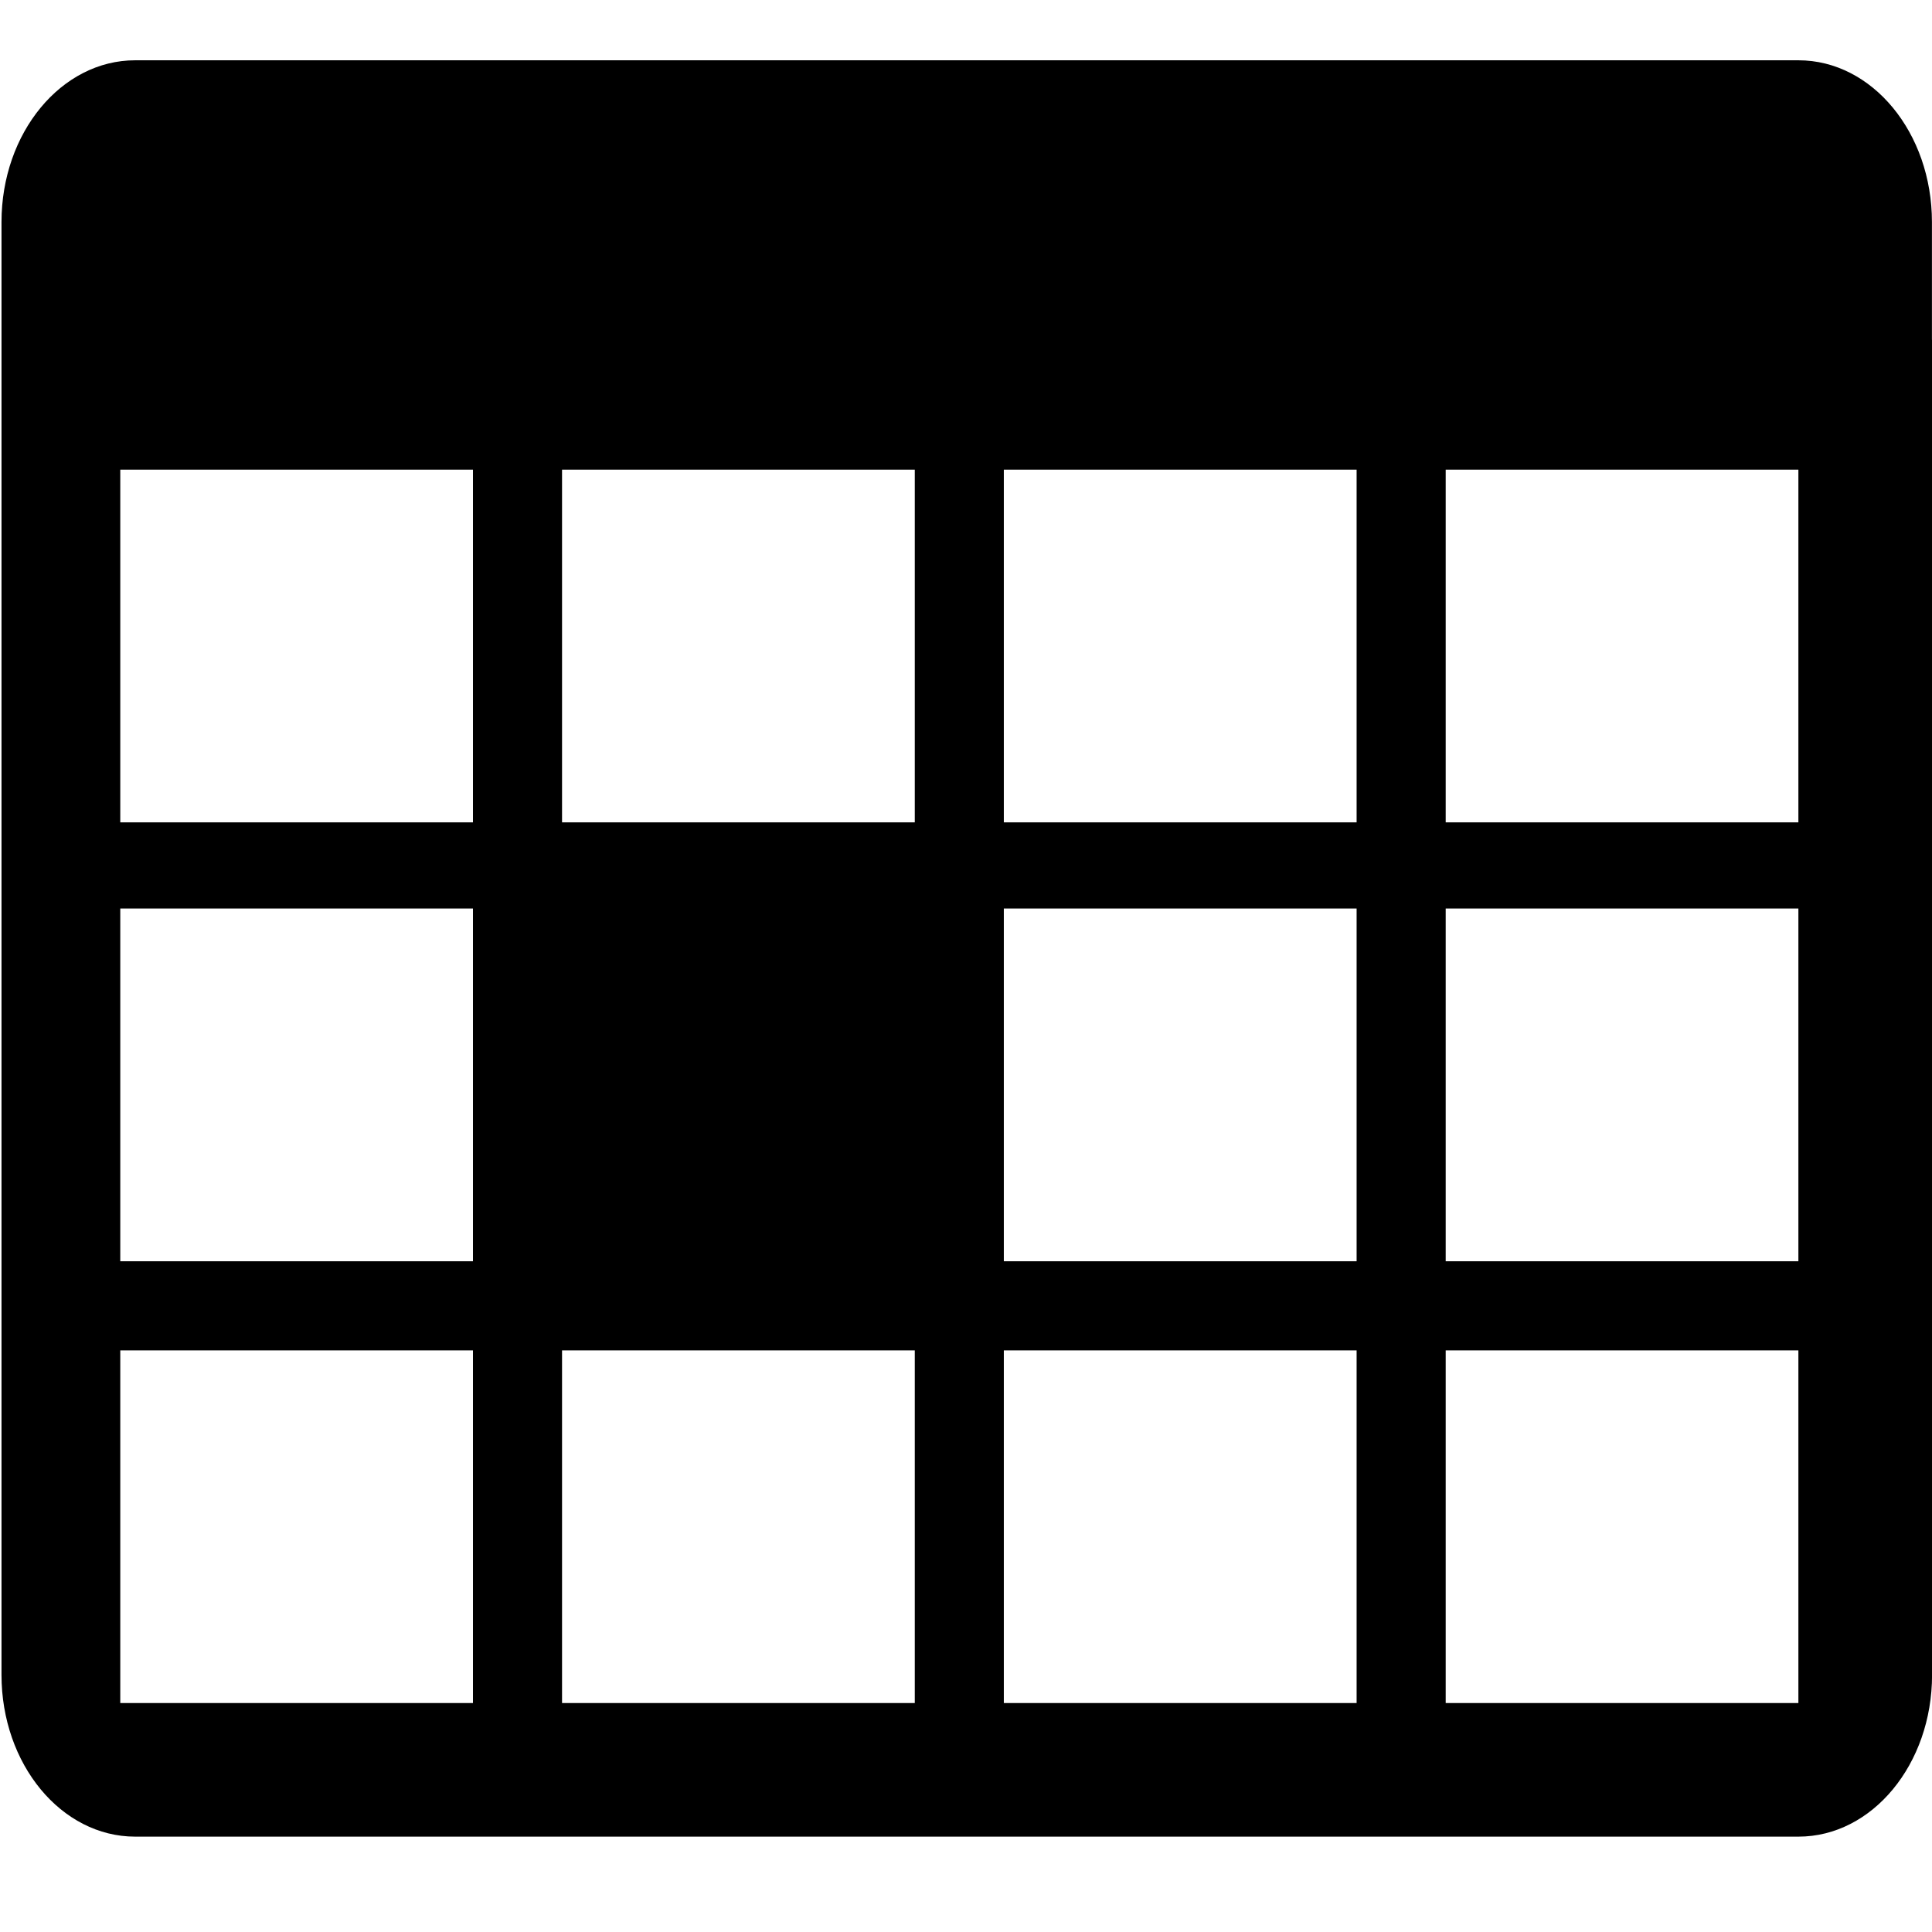
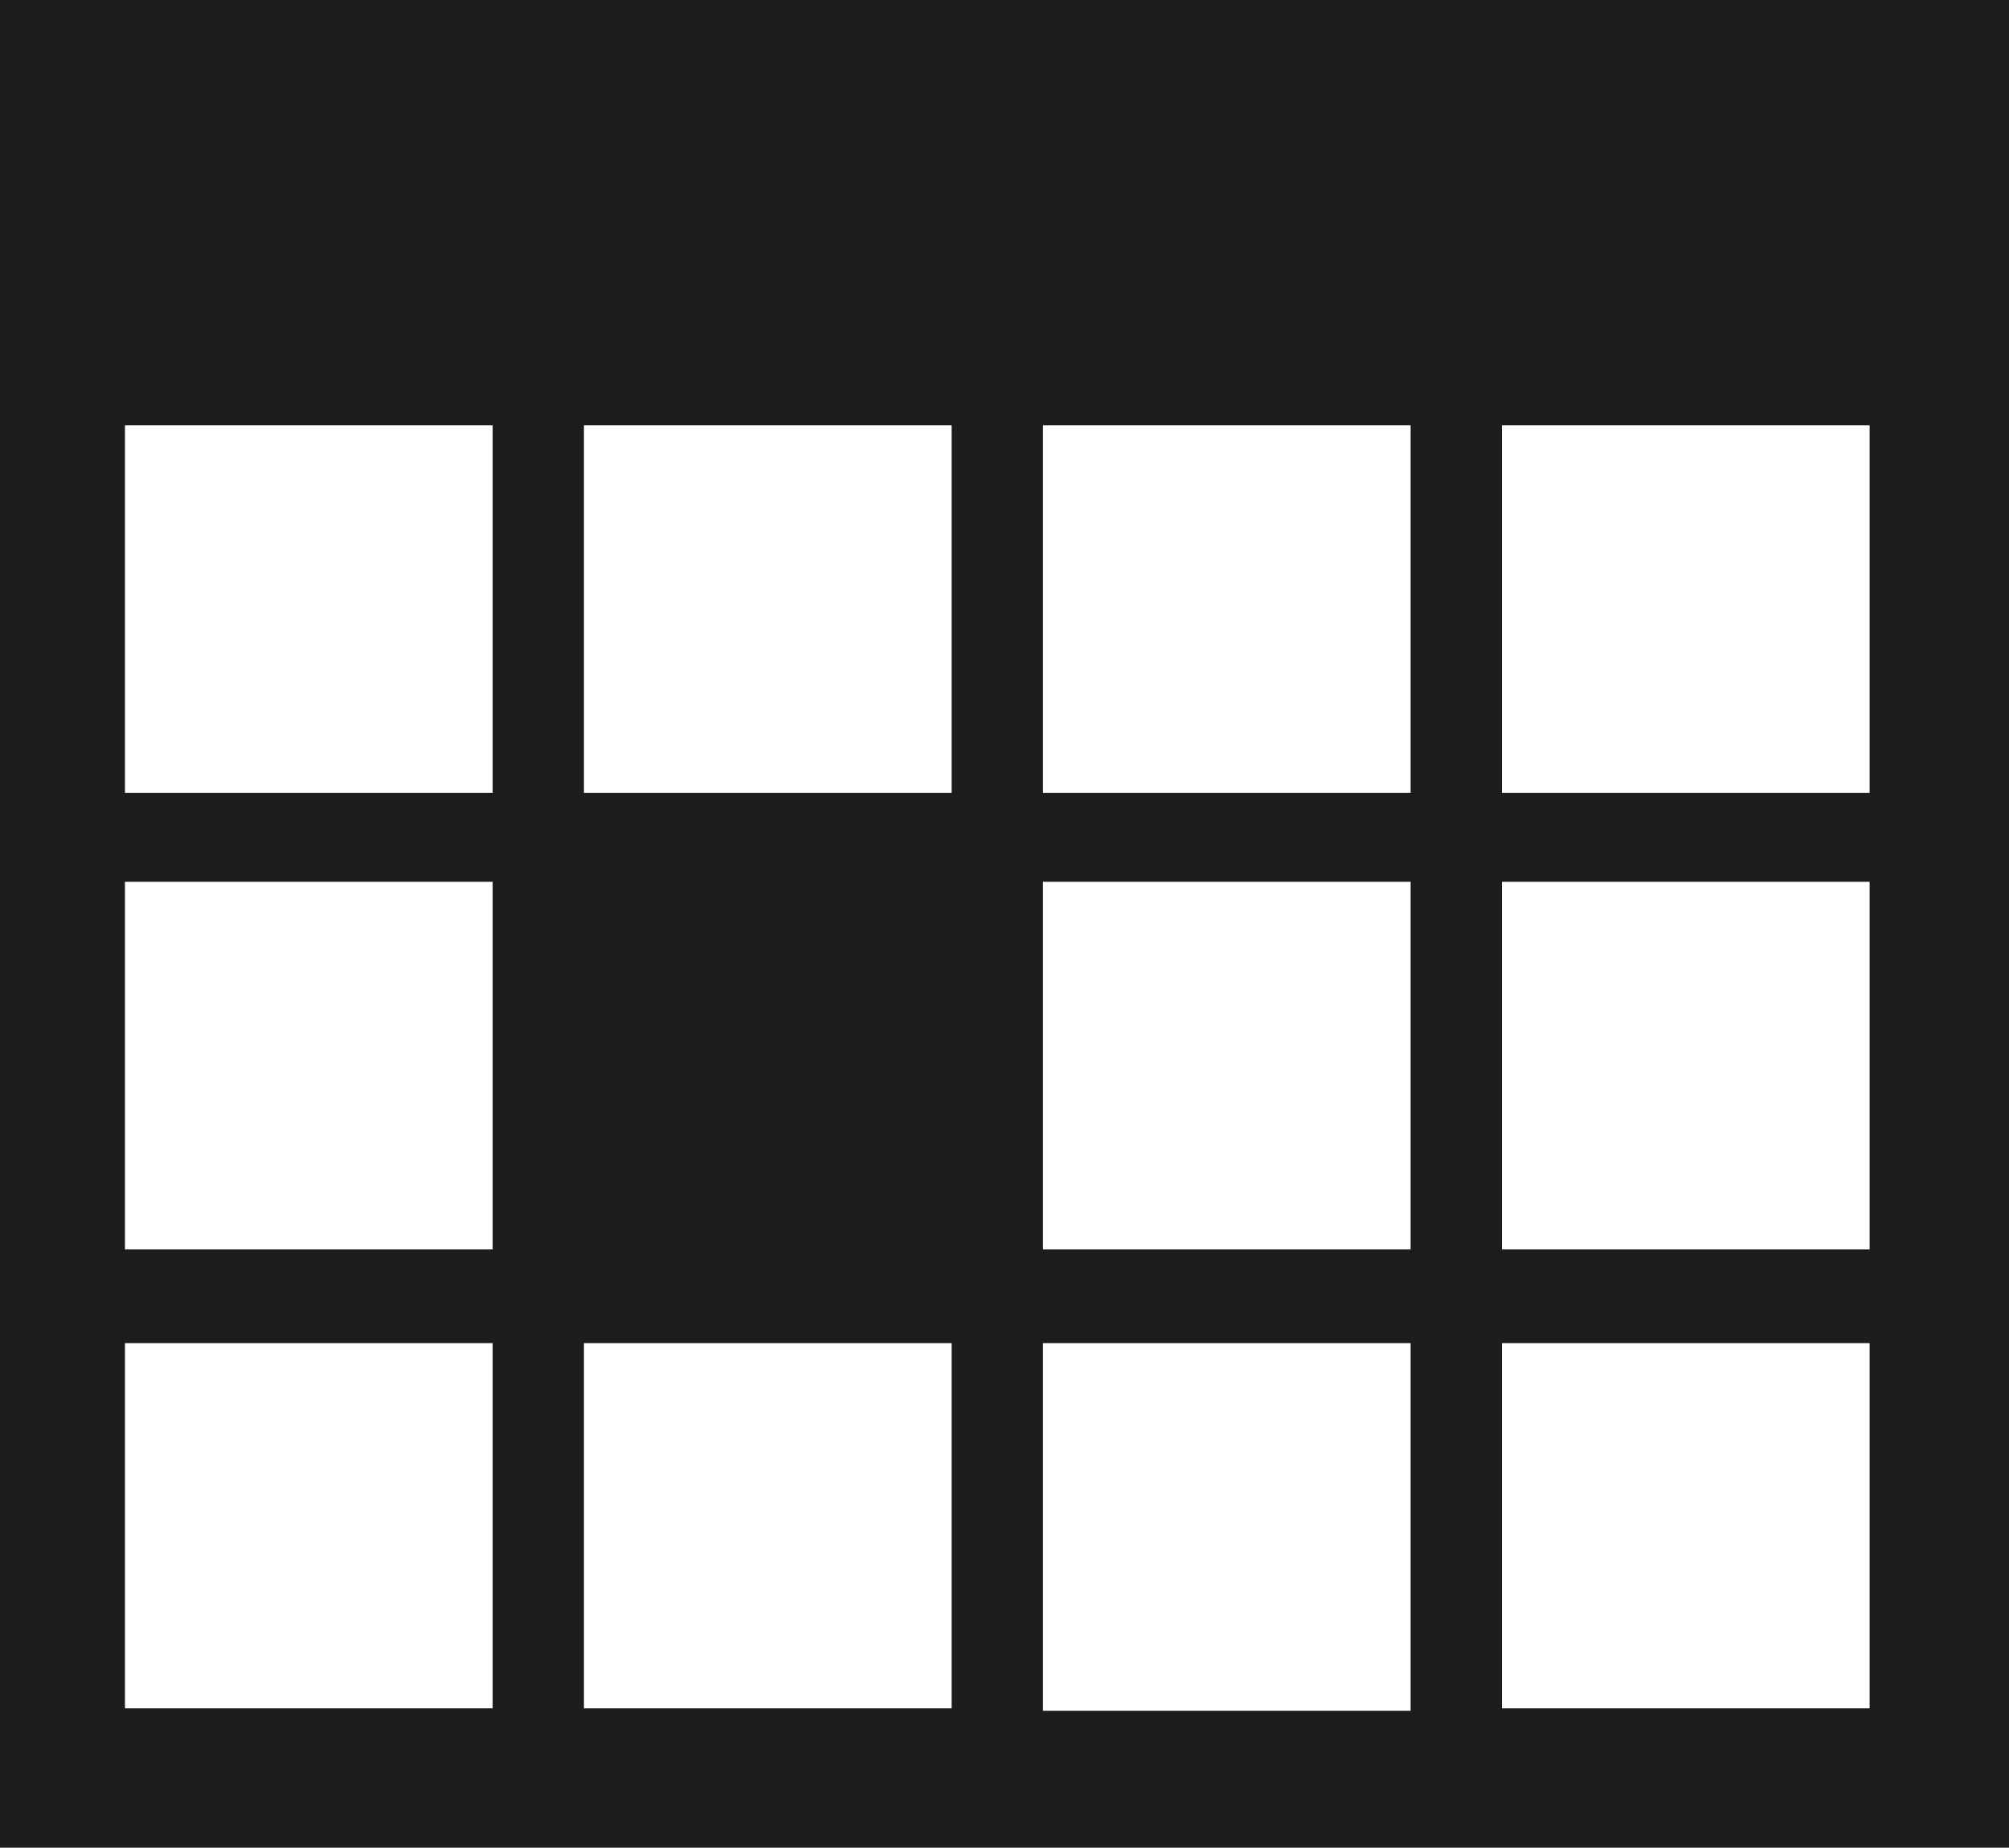
- <svg xmlns="http://www.w3.org/2000/svg" version="1.1" id="Layer_2" x="0px" y="0px" width="97.875px" height="97.875px" viewBox="0 0 97.875 97.875" enable-background="new 0 0 97.875 97.875" xml:space="preserve">
-   <path d="M97.872,17.213V11.25c0-4.526-3.025-8.196-6.766-8.196H74.458h-6.953h-37.81h-6.956H6.848c-3.74,0-6.772,3.67-6.772,8.196  v5.963v5.976V84.85c0,4.528,3.032,8.194,6.772,8.194h84.259c3.739,0,6.771-3.666,6.771-8.194V17.213H97.872z M23.96,86.277H6.093  V68.411H23.96V86.277z M23.96,63.895H6.093V46.026H23.96V63.895z M23.96,41.66H6.093V23.793H23.96V41.66z M46.343,86.277  L46.343,86.277h-17.87V68.411h17.87V86.277z M46.343,41.66L46.343,41.66h-17.87V23.793h17.87V41.66z M68.726,86.277H50.854V68.411  h17.872V86.277z M68.726,63.895H50.854V46.026h17.872V63.895z M68.726,41.66H50.854V23.793h17.872V41.66z M91.106,86.277H73.239  V68.411h17.867V86.277z M91.106,63.895H73.239V46.026h17.867V63.895z M91.106,41.66H73.239V23.793h17.867V41.66z" />
+ <svg xmlns="http://www.w3.org/2000/svg" version="1.1" id="Ebene_1" x="0px" y="0px" viewBox="8.2 21.8 83.6 76.9" enable-background="new 8.2 21.8 83.6 76.9" xml:space="preserve">
+   <path fill="#1D1D1B" d="M91.8,21.8H8.2v76.9h83.6L91.8,21.8z M66.9,54.8H51.6V39.5h15.3V54.8z M66.9,73.8H51.6V58.5h15.3V73.8z   M47.8,54.8L47.8,54.8H32.5V39.5h15.3V54.8z M28.6,92.9H13.4V77.7h15.3V92.9z M28.6,73.8H13.4V58.5h15.3V73.8z M28.6,54.8H13.4V39.5  h15.3V54.8z M47.8,92.9L47.8,92.9H32.5V77.7h15.3V92.9z M51.6,92.9V77.7h15.3v15.3H51.6z M86,92.9H70.7V77.7H86V92.9z M86,73.8H70.7  V58.5H86V73.8z M86,54.8H70.7V39.5H86V54.8z" />
</svg>
